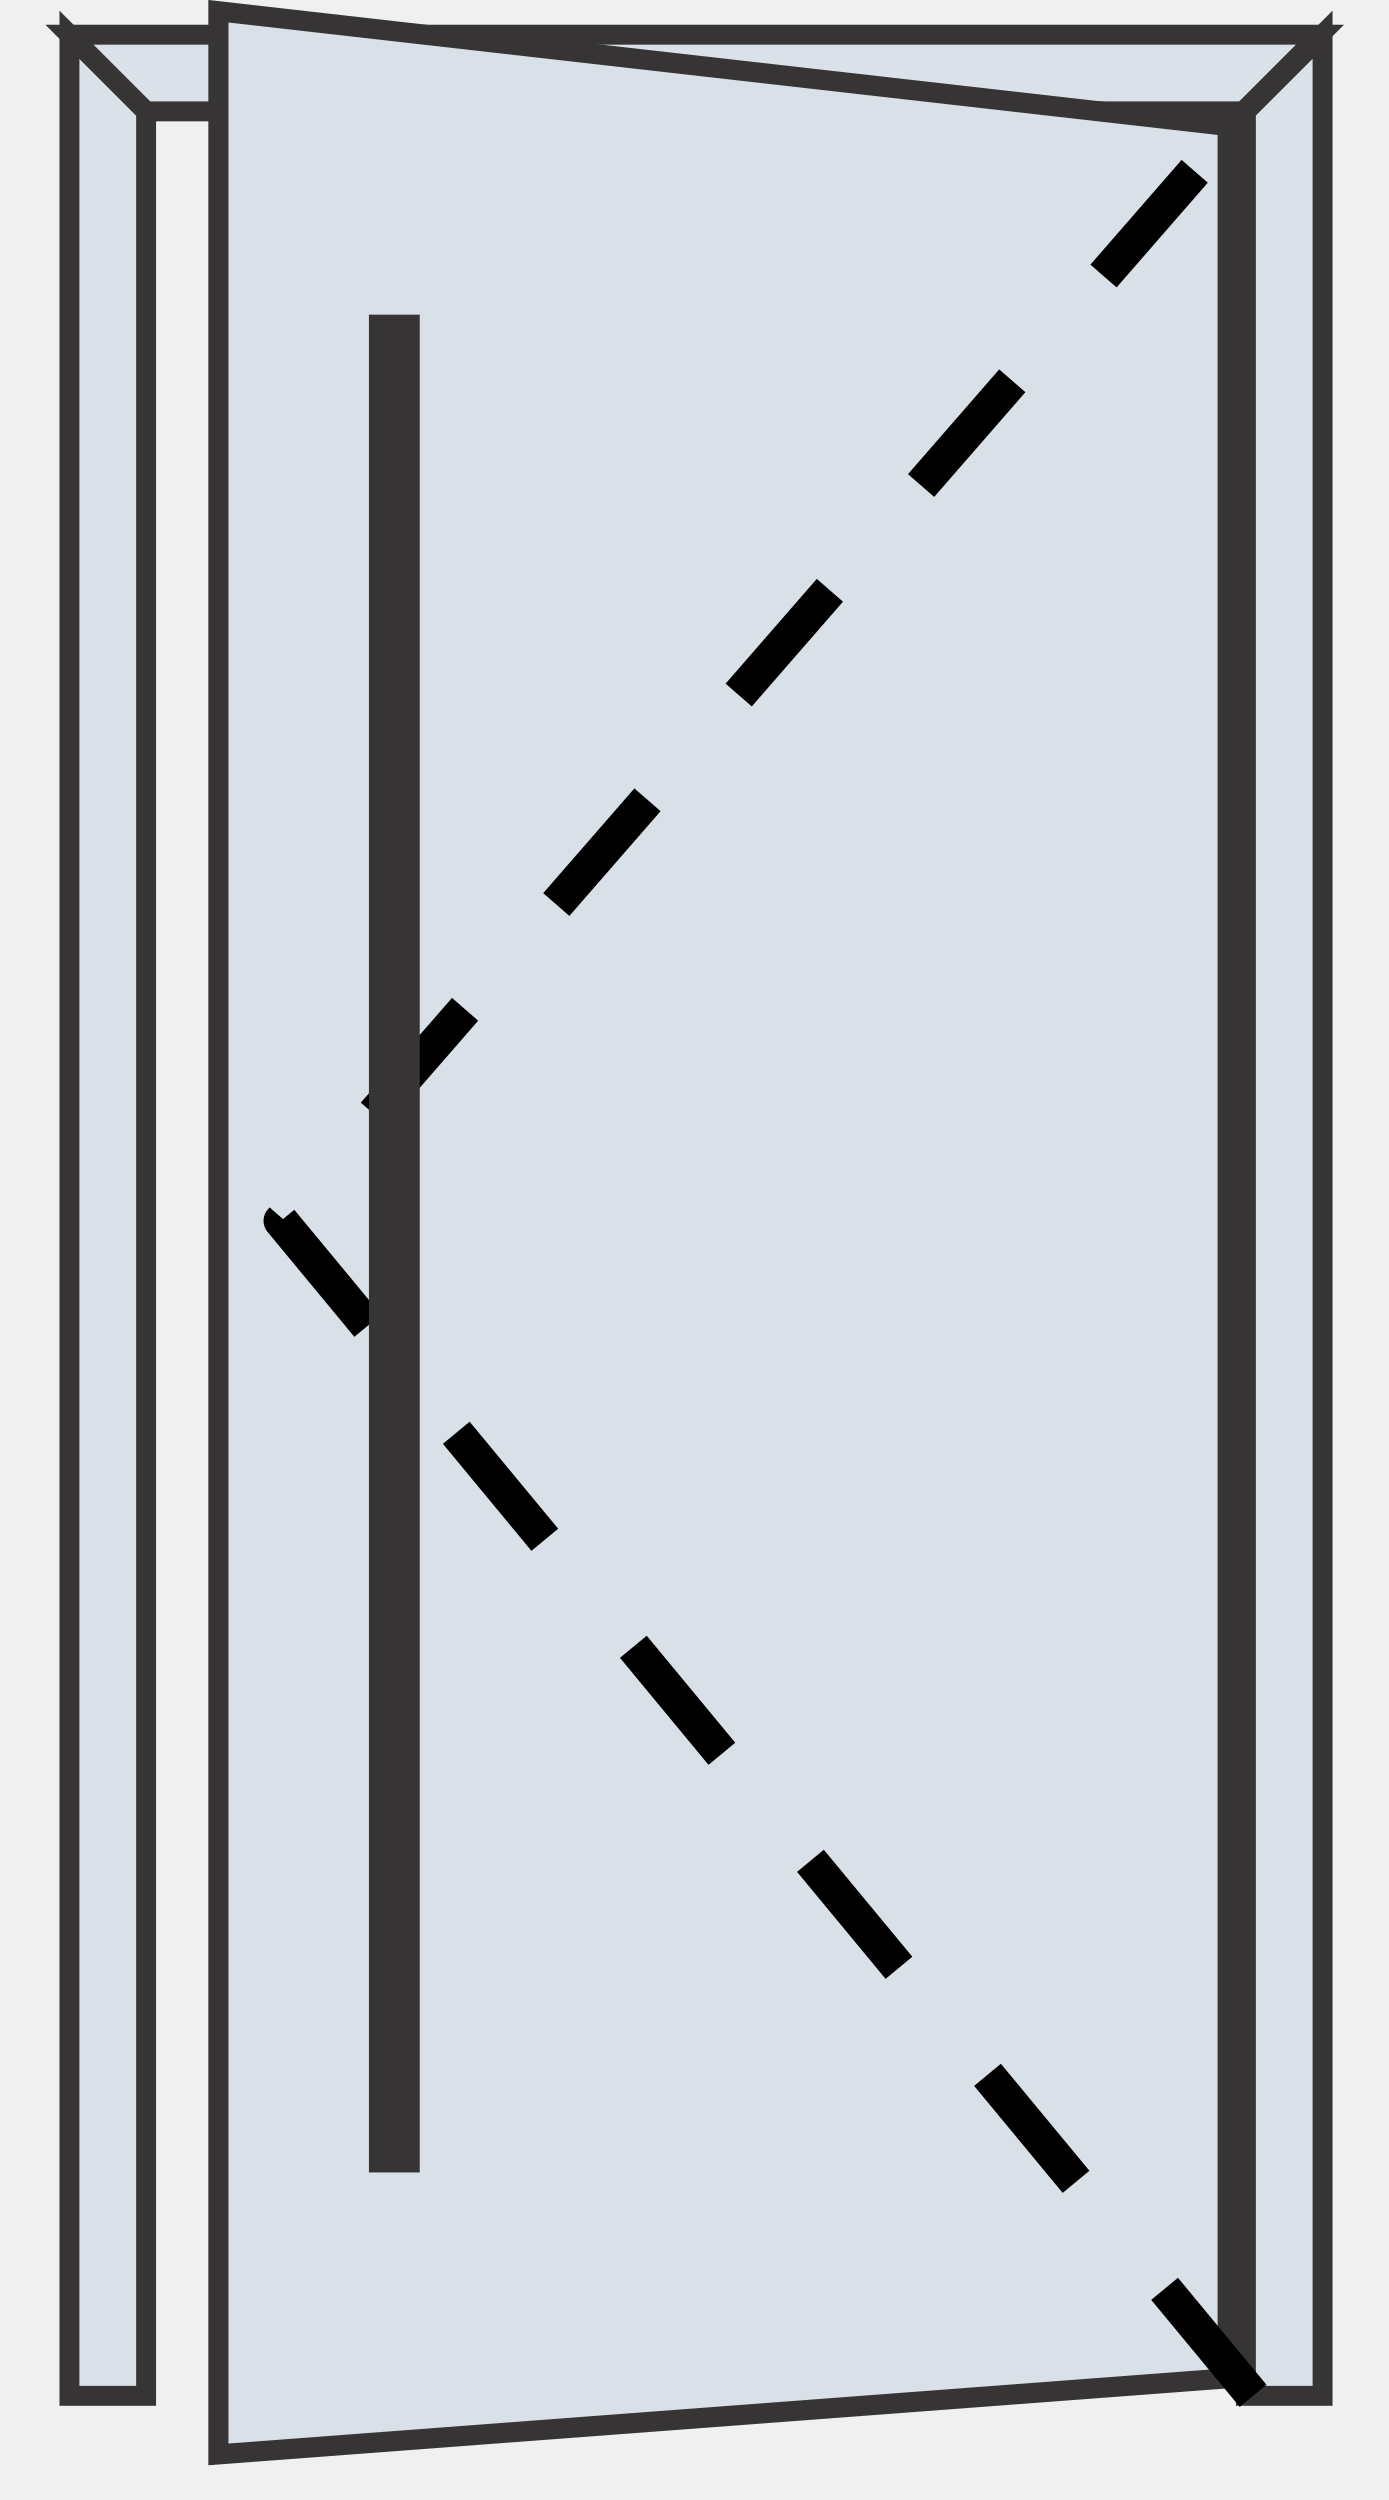
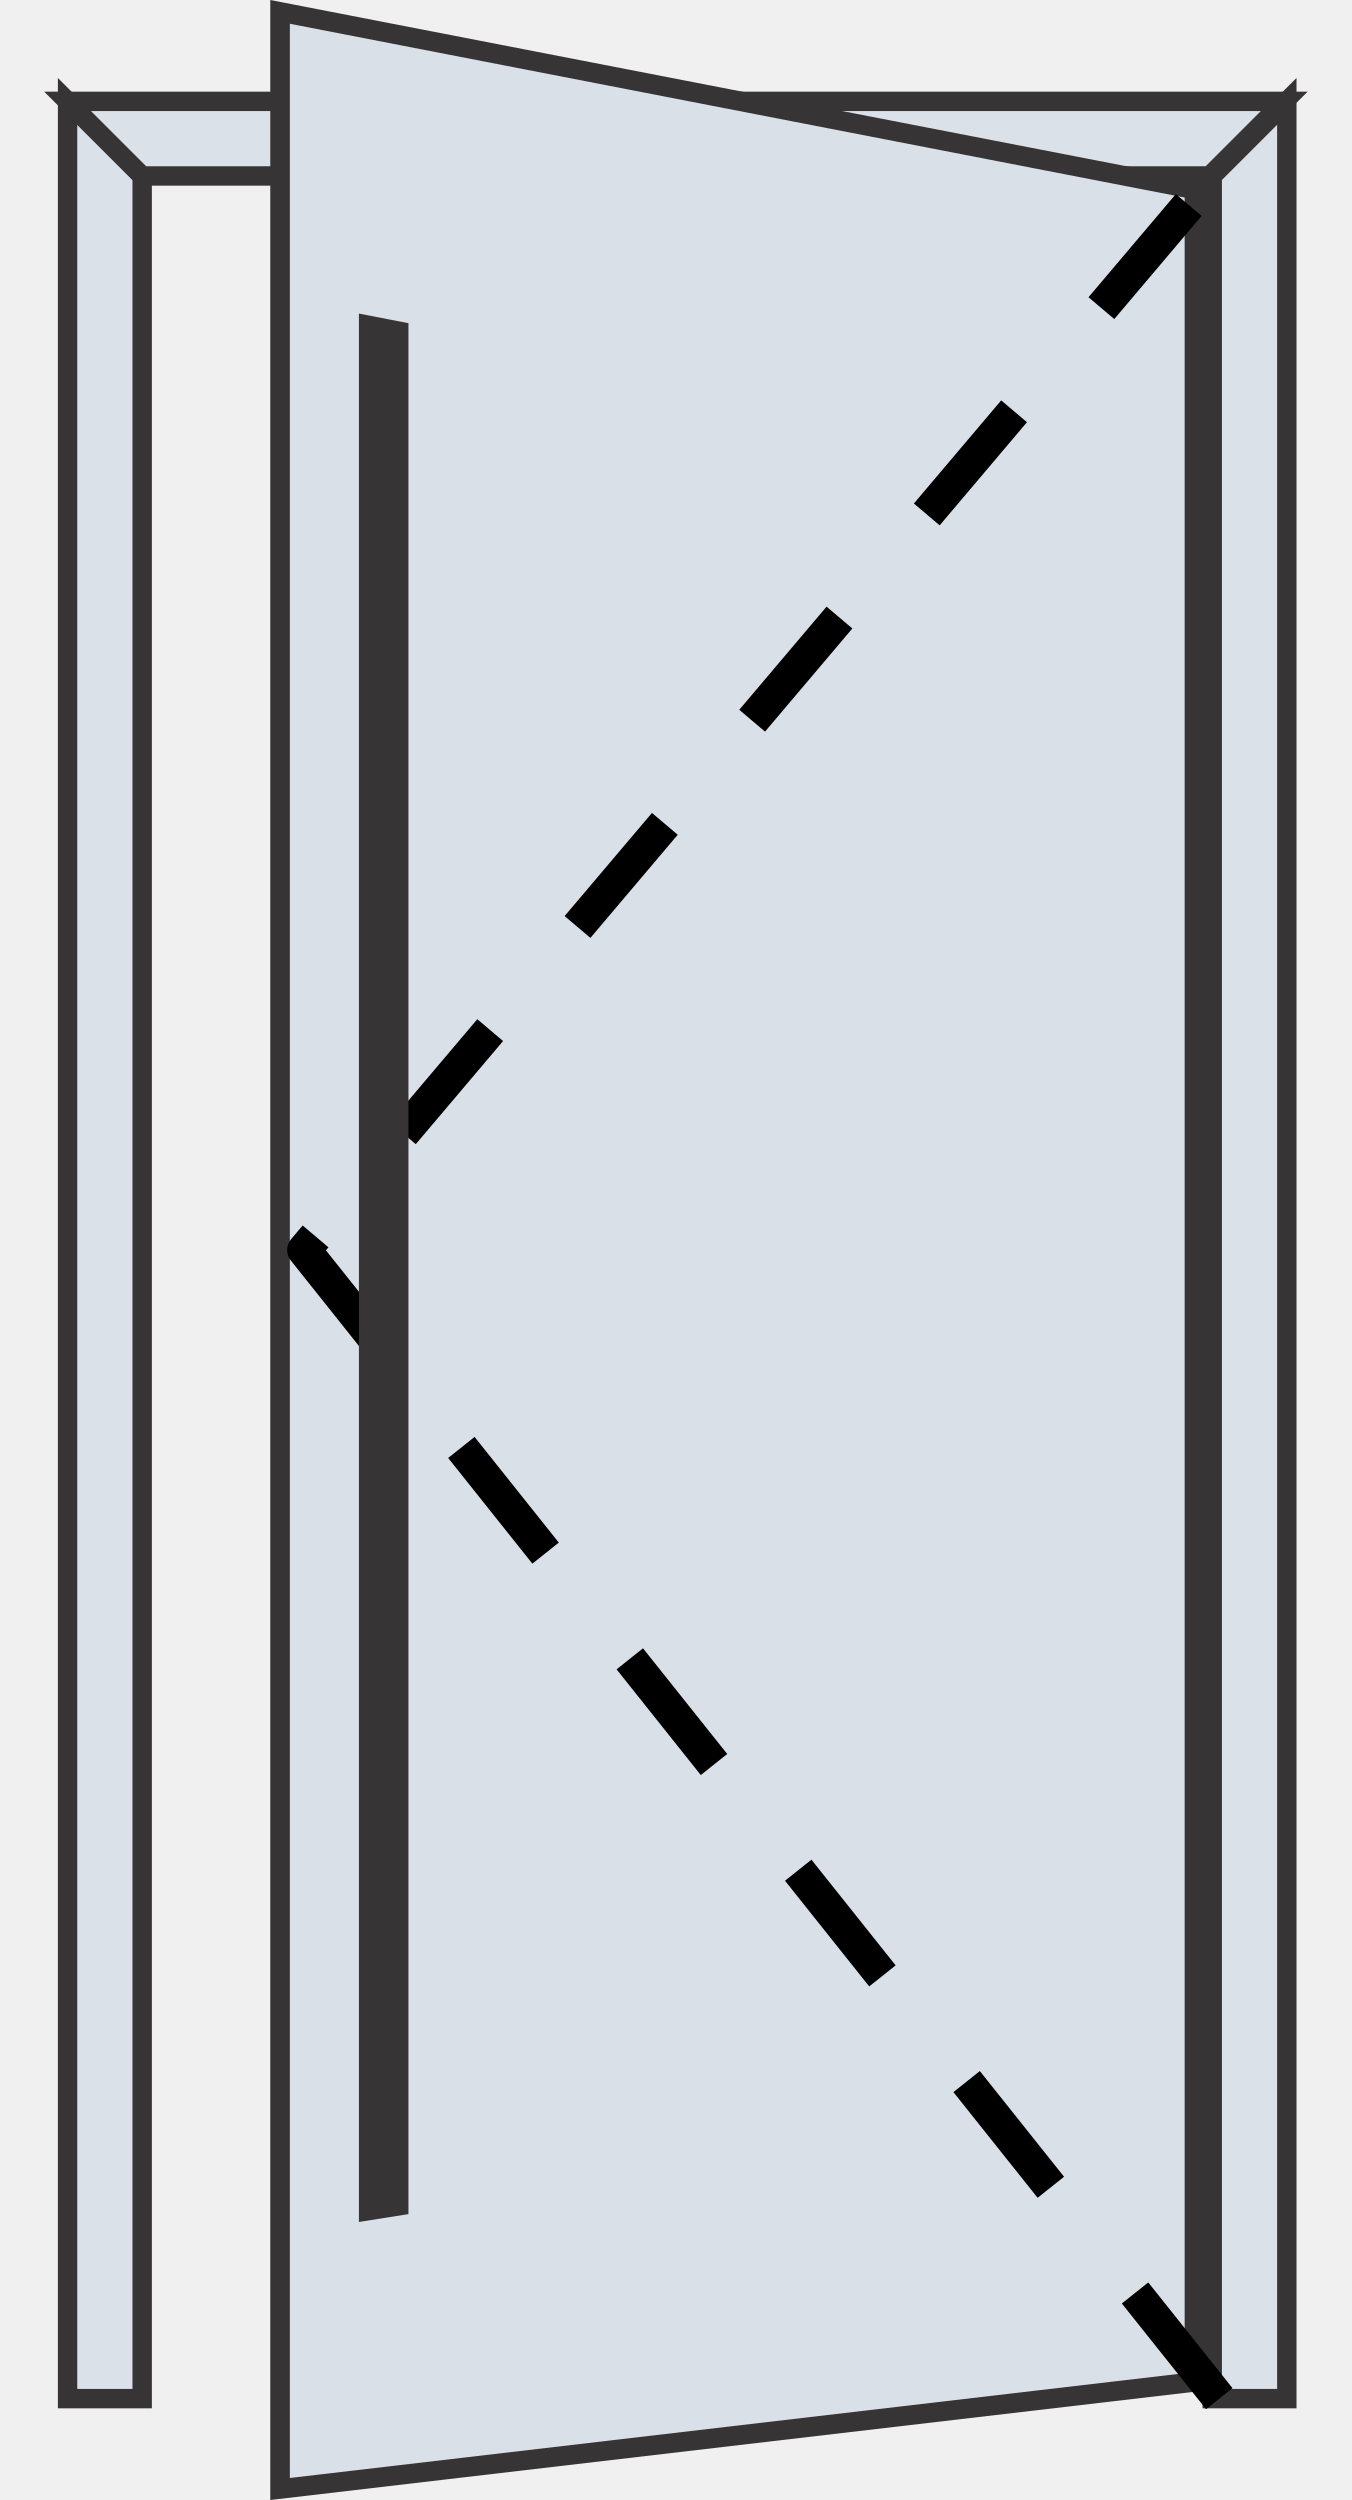
- <svg xmlns="http://www.w3.org/2000/svg" width="20" height="36" viewBox="0 0 20 36" fill="none">
-   <path fill-rule="evenodd" clip-rule="evenodd" d="M1 34.5L1 0.5L2.104 1.604L2.104 34.5H1Z" fill="url(#paint0_linear_112_294)" stroke="#373435" stroke-width="0.287" stroke-miterlimit="22.926" />
-   <path fill-rule="evenodd" clip-rule="evenodd" d="M1 0.5H19.007L17.903 1.604H2.104L1 0.5Z" fill="url(#paint1_linear_112_294)" stroke="#373435" stroke-width="0.287" stroke-miterlimit="22.926" />
-   <path fill-rule="evenodd" clip-rule="evenodd" d="M19.045 34.5V0.5L17.941 1.604V34.5H19.045Z" fill="url(#paint2_linear_112_294)" stroke="#373435" stroke-width="0.287" stroke-miterlimit="22.926" />
-   <path d="M3.145 35.343L17.678 34.247V1.814L3.145 0.162V35.343Z" fill="#DAE0E8" stroke="#373435" stroke-width="0.29" />
-   <path d="M18.045 34.5L4.045 17.58L18.045 1.5" stroke="black" stroke-width="0.5" stroke-linejoin="round" stroke-dasharray="2 2" />
-   <rect x="-0.183" y="0.183" width="0.366" height="26.386" transform="matrix(-1 0 0 1 5.67833 4.53125)" stroke="#373435" stroke-width="0.366" />
+ <svg xmlns="http://www.w3.org/2000/svg" width="20" height="37" viewBox="0 0 20 37" fill="none">
+   <path fill-rule="evenodd" clip-rule="evenodd" d="M1 35.5L1 1.5L2.104 2.604L2.104 35.5H1Z" fill="url(#paint0_linear_442_26)" stroke="#373435" stroke-width="0.287" stroke-miterlimit="22.926" />
+   <path fill-rule="evenodd" clip-rule="evenodd" d="M1 1.5H19.007L17.903 2.604H2.104L1 1.5Z" fill="url(#paint1_linear_442_26)" stroke="#373435" stroke-width="0.287" stroke-miterlimit="22.926" />
+   <path fill-rule="evenodd" clip-rule="evenodd" d="M19.045 35.5V1.5L17.941 2.604V35.5H19.045Z" fill="url(#paint2_linear_442_26)" stroke="#373435" stroke-width="0.287" stroke-miterlimit="22.926" />
+   <path d="M4.145 36.837L17.678 35.252V2.804L4.145 0.176V36.837Z" fill="#DAE0E8" stroke="#373435" stroke-width="0.29" />
+   <path d="M18.045 35.5L4.5 18.5L18.045 2.5" stroke="black" stroke-width="0.5" stroke-linejoin="round" stroke-dasharray="2 2" />
+   <mask id="path-6-inside-1_442_26" fill="white">
+     <path d="M6.045 4.783L5.312 4.641V32.885L6.045 32.769V4.783Z" />
+   </mask>
+   <path d="M6.045 4.783L6.235 3.801L7.045 3.958V4.783H6.045ZM5.312 4.641H4.312V3.428L5.502 3.659L5.312 4.641ZM5.312 32.885L5.469 33.873L4.312 34.057V32.885H5.312ZM6.045 32.769H7.045V33.622L6.202 33.756L6.045 32.769ZM6.045 4.783L5.855 5.765L5.122 5.623L5.312 4.641L5.502 3.659L6.235 3.801L6.045 4.783ZM5.312 4.641H6.312V32.885H5.312H4.312V4.641H5.312ZM5.312 32.885L5.155 31.898L5.888 31.781L6.045 32.769L6.202 33.756L5.469 33.873L5.312 32.885ZM6.045 32.769H5.045V4.783H6.045H7.045V32.769H6.045Z" fill="#373435" mask="url(#path-6-inside-1_442_26)" />
  <defs>
-     <linearGradient id="paint0_linear_112_294" x1="1.937" y1="23.656" x2="0.855" y2="23.656" gradientUnits="userSpaceOnUse">
+     <linearGradient id="paint0_linear_442_26" x1="1.937" y1="24.656" x2="0.855" y2="24.656" gradientUnits="userSpaceOnUse">
      <stop stop-color="#DBE1E9" />
      <stop offset="0.851" stop-color="#DBE1E9" />
      <stop offset="0.941" stop-color="#849AAC" />
      <stop offset="1" stop-color="#232729" />
    </linearGradient>
-     <linearGradient id="paint1_linear_112_294" x1="-15.908" y1="0.499" x2="-15.908" y2="1.604" gradientUnits="userSpaceOnUse">
+     <linearGradient id="paint1_linear_442_26" x1="-15.908" y1="1.499" x2="-15.908" y2="2.604" gradientUnits="userSpaceOnUse">
      <stop stop-color="#475A65" />
      <stop offset="0.051" stop-color="#9EAFC1" />
      <stop offset="0.071" stop-color="#B1C0D0" />
      <stop offset="0.09" stop-color="#BAC6D5" />
      <stop offset="0.102" stop-color="#DBE1E9" />
      <stop offset="0.851" stop-color="#DBE1E9" />
      <stop offset="0.871" stop-color="#DBE1E9" />
      <stop offset="0.941" stop-color="#849AAC" />
      <stop offset="1" stop-color="#42555F" />
    </linearGradient>
-     <linearGradient id="paint2_linear_112_294" x1="23.127" y1="1.604" x2="24.208" y2="1.604" gradientUnits="userSpaceOnUse">
+     <linearGradient id="paint2_linear_442_26" x1="23.127" y1="2.604" x2="24.209" y2="2.604" gradientUnits="userSpaceOnUse">
      <stop stop-color="#DBE1E9" />
      <stop offset="0.851" stop-color="#DBE1E9" />
      <stop offset="0.961" stop-color="#AABACA" />
      <stop offset="1" stop-color="#667D8C" />
    </linearGradient>
  </defs>
</svg>
